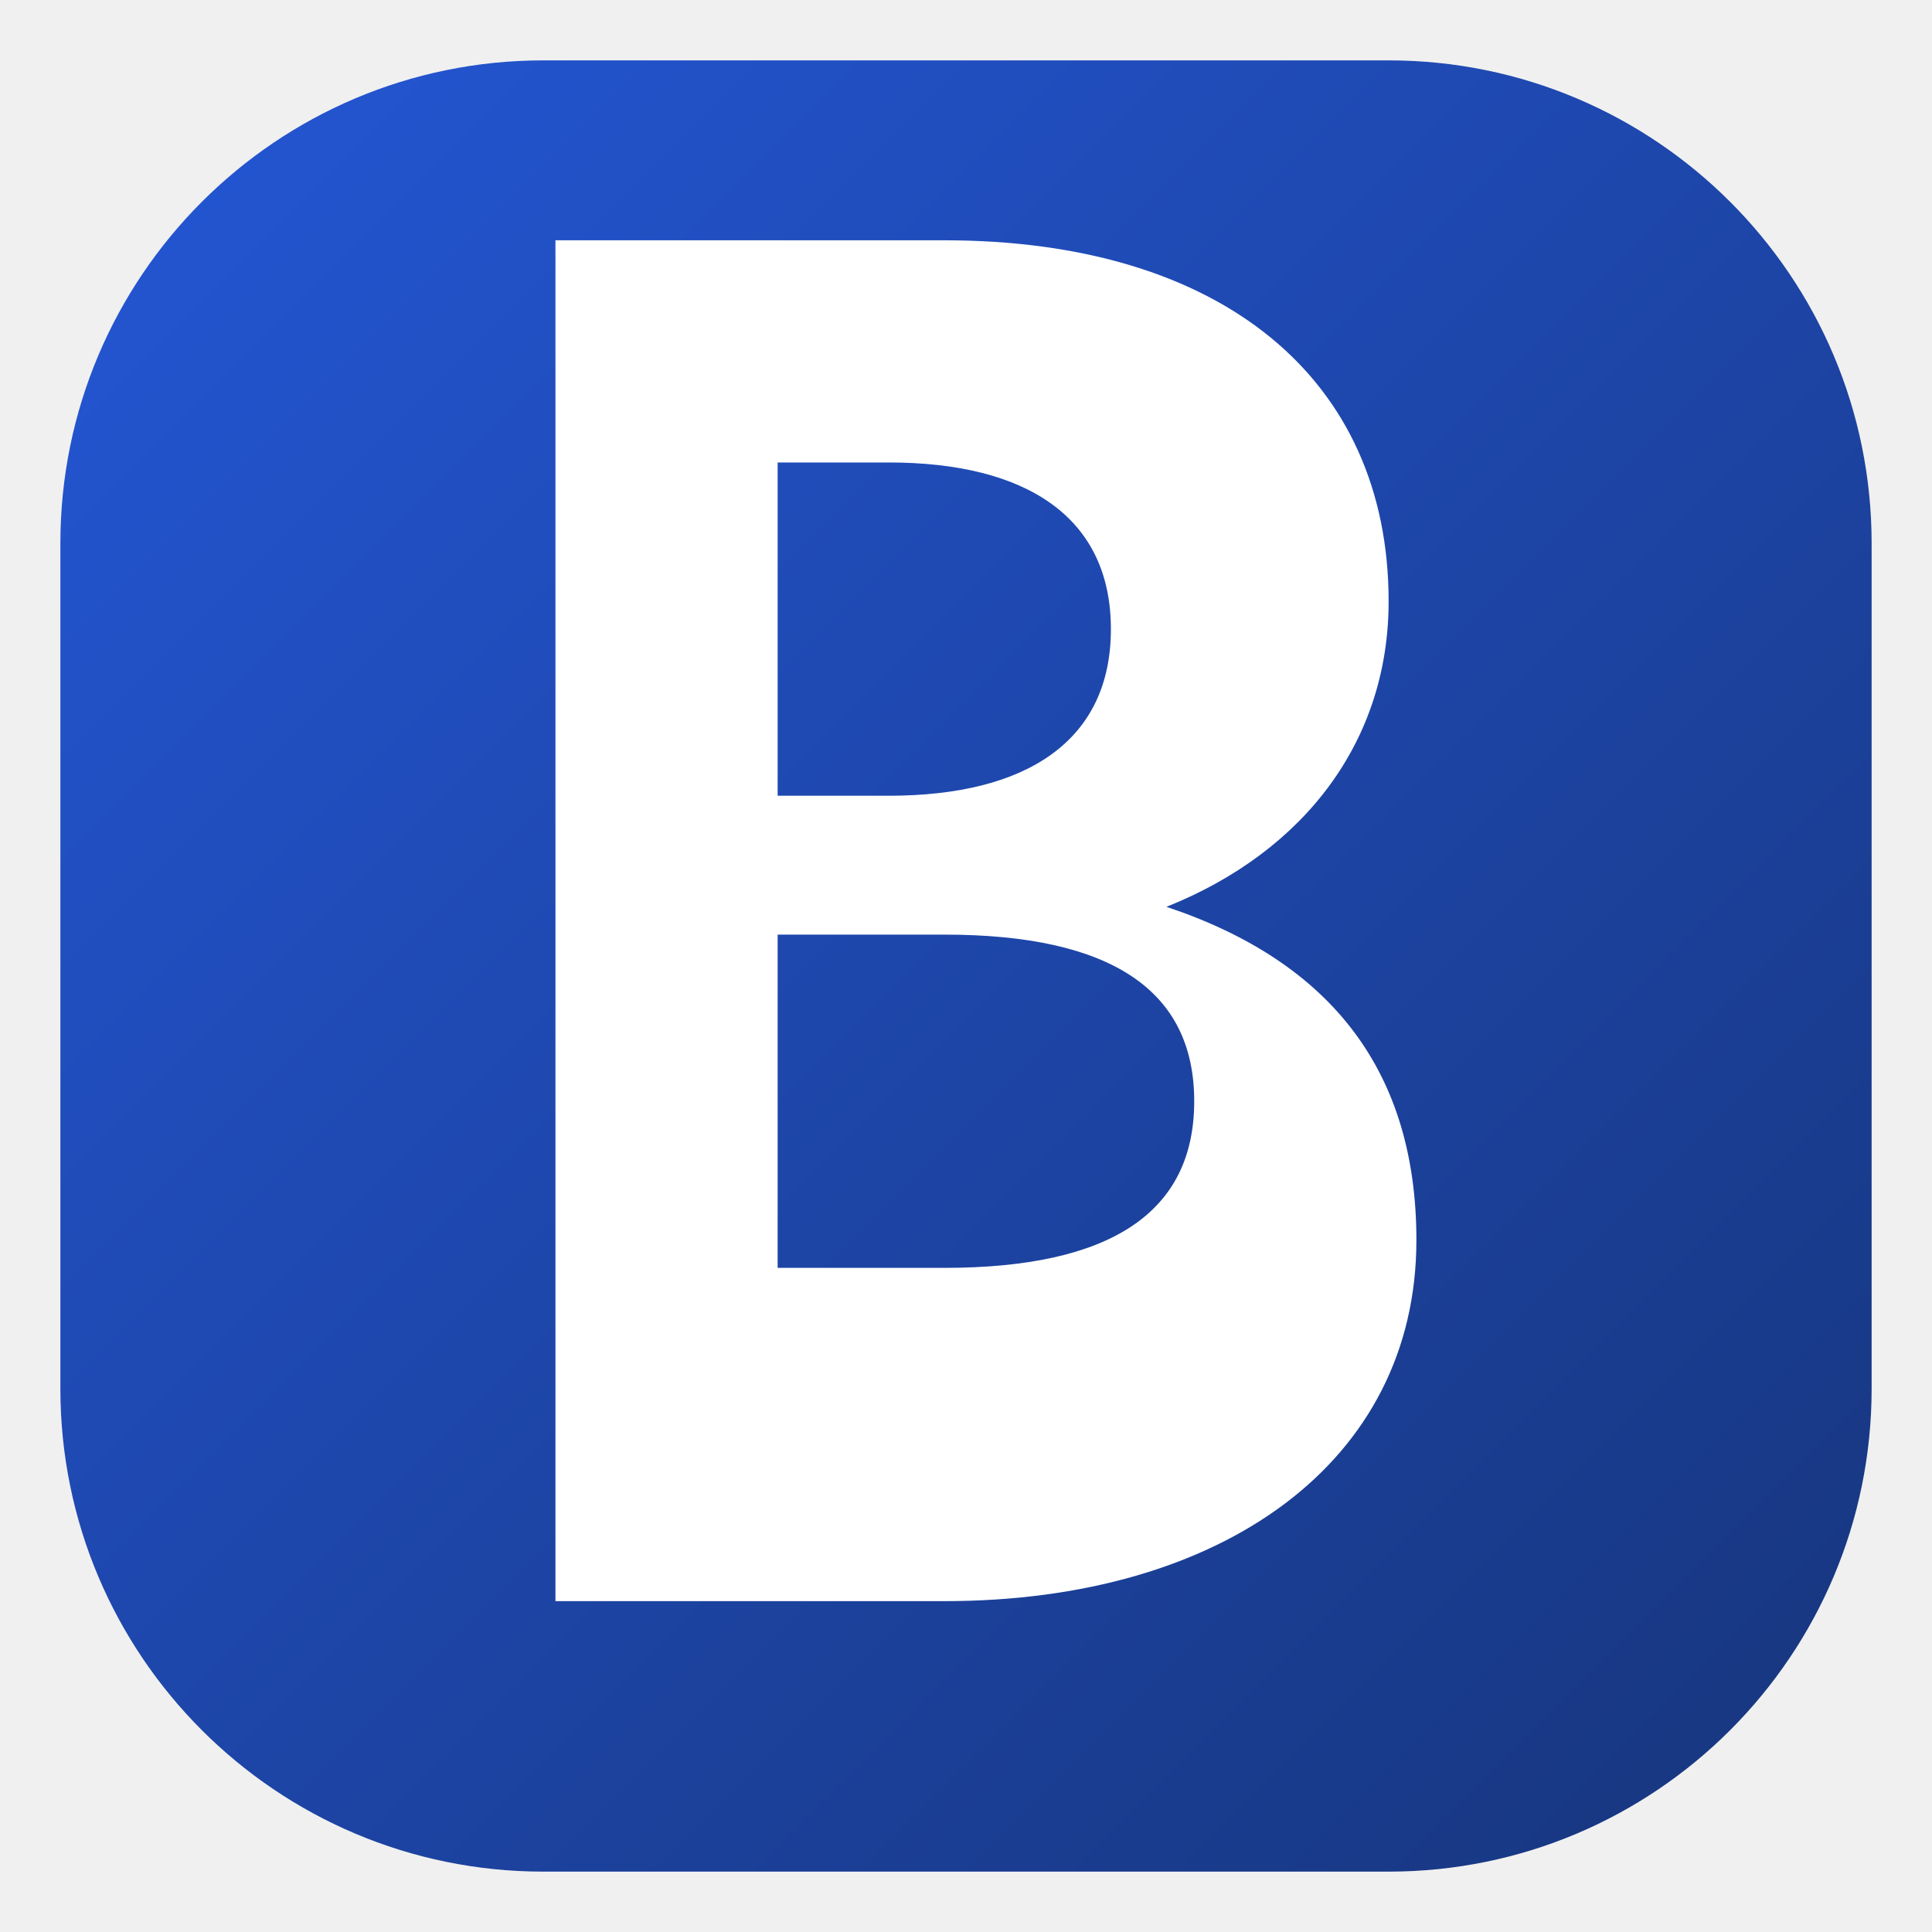
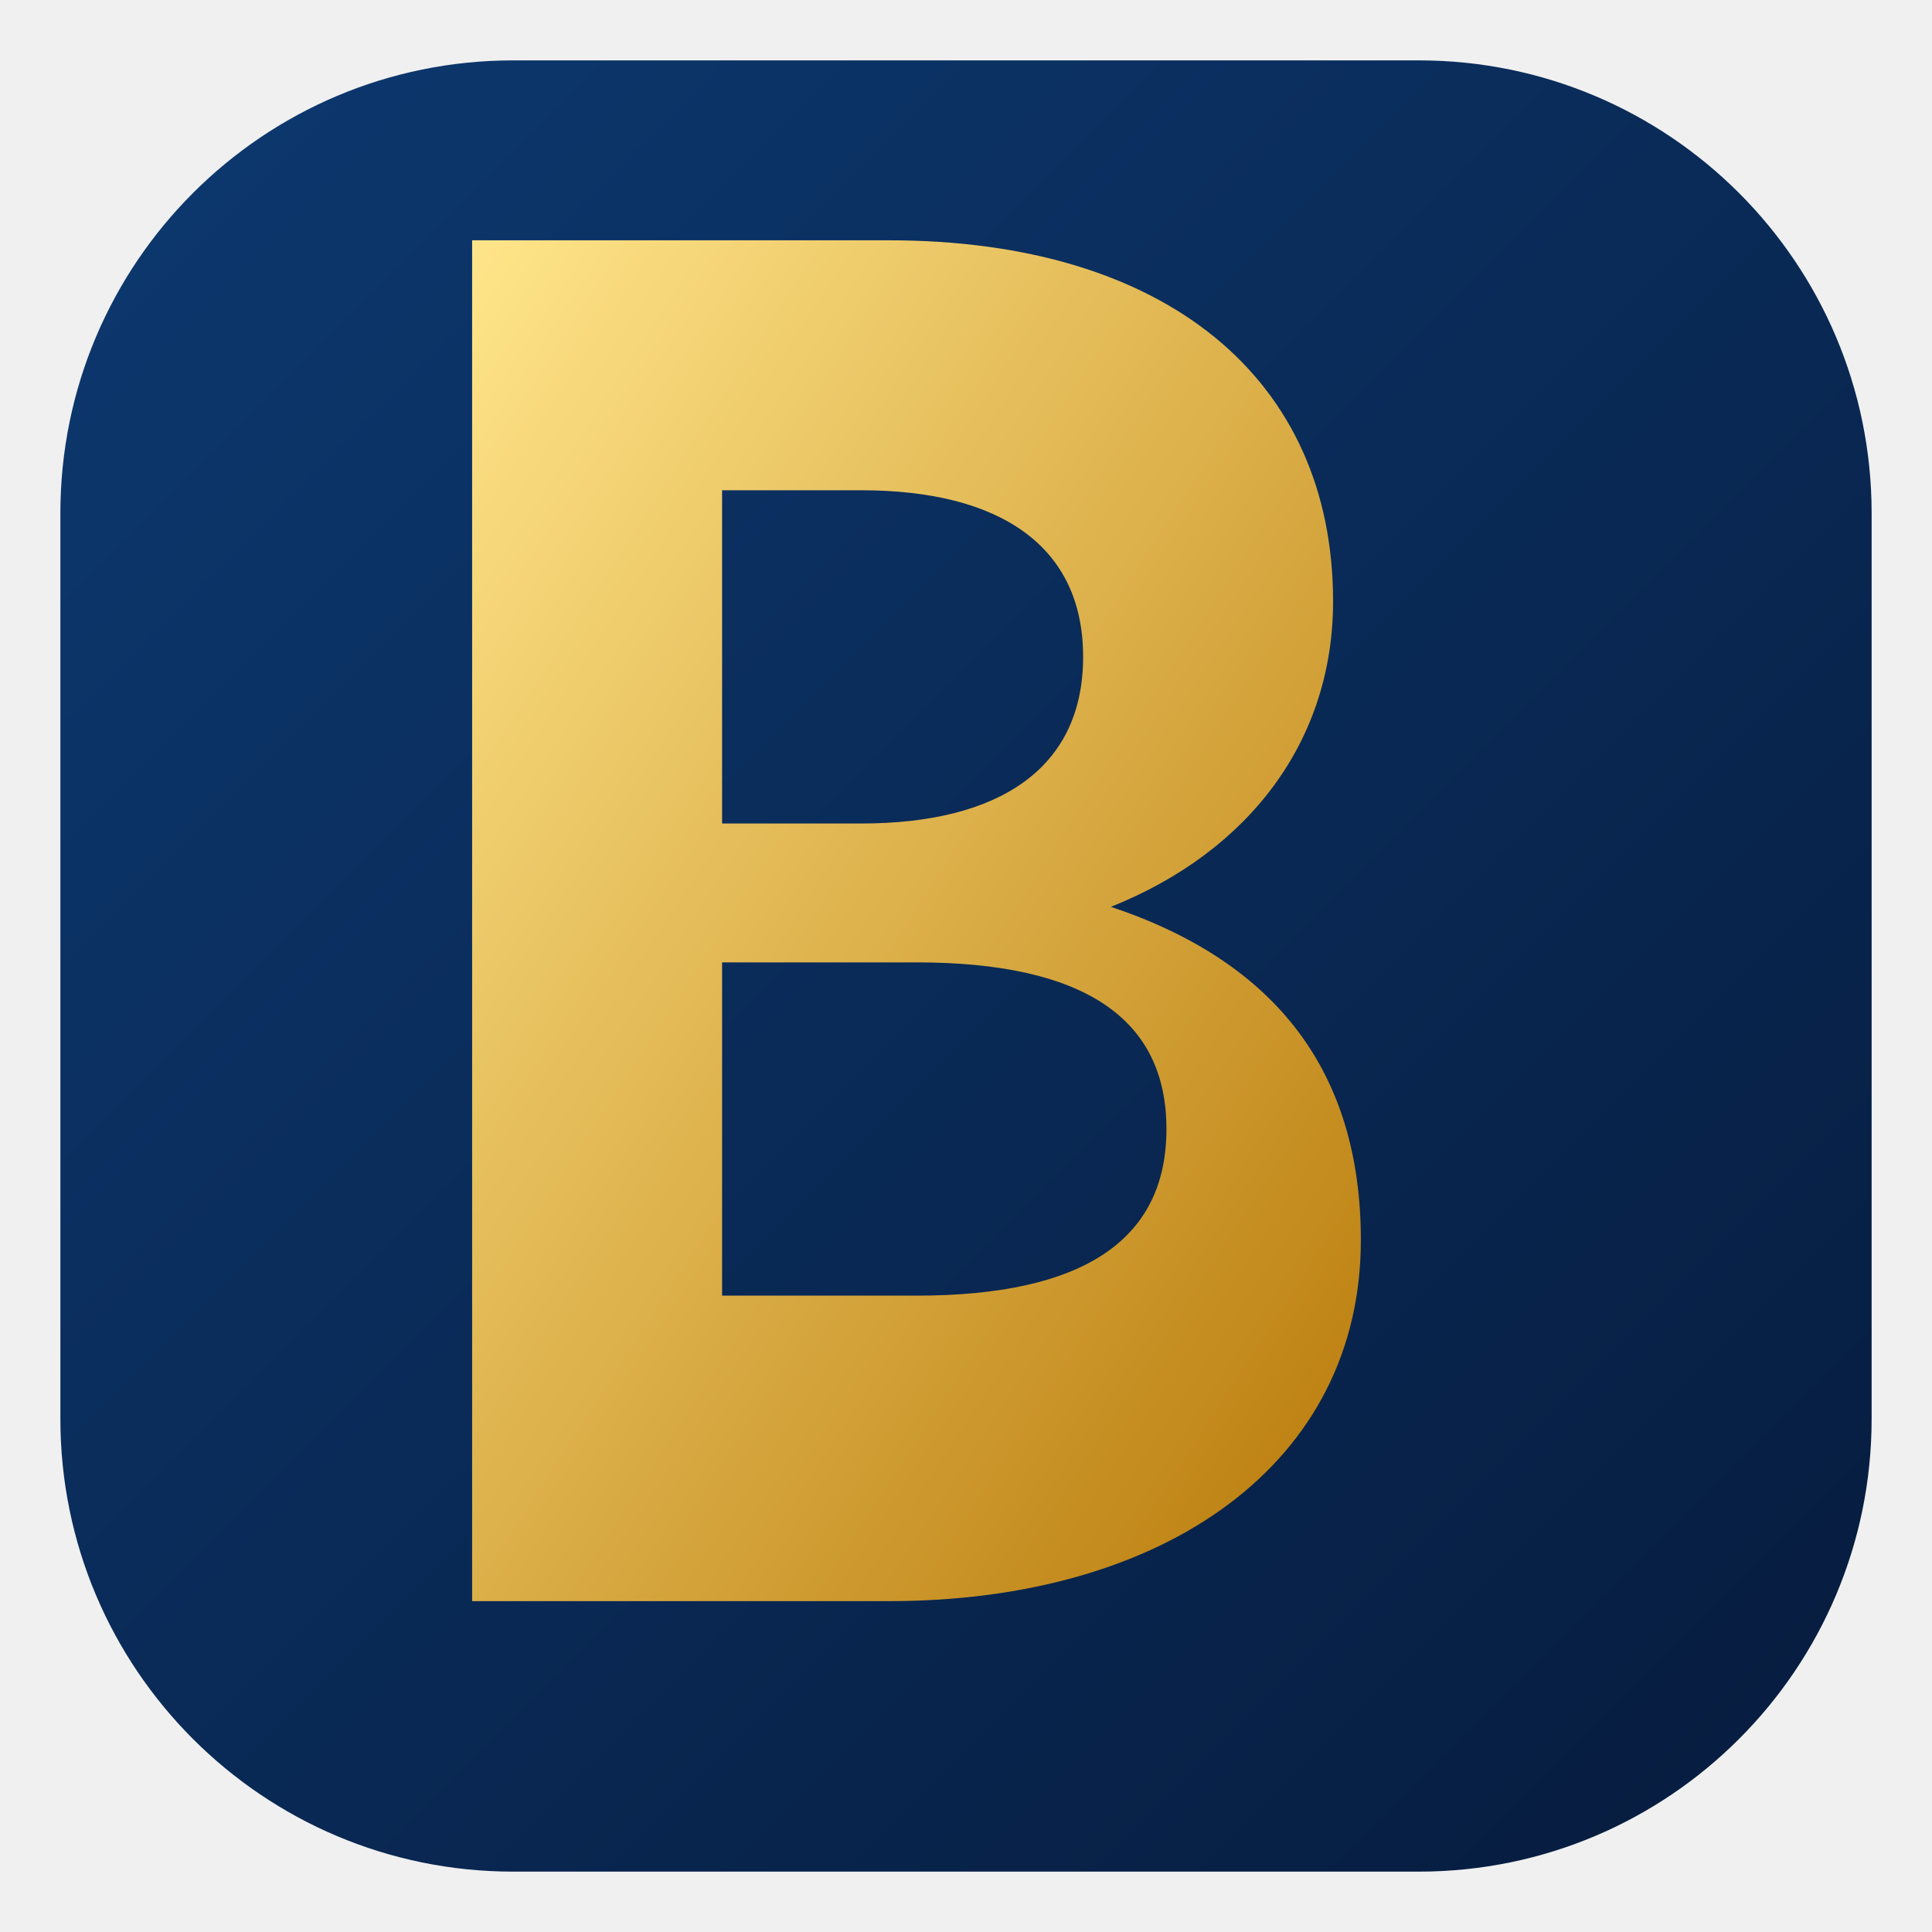
<svg xmlns="http://www.w3.org/2000/svg" viewBox="0 0 64 64">
  <defs>
+     <linearGradient id="n" x1="0" y1="0" x2="1" y2="1">
+       <stop offset="0" stop-color="#0d3970" />
+       <stop offset="1" stop-color="#061b3d" />
+     </linearGradient>
    <linearGradient id="g" x1="0" y1="0" x2="1" y2="1">
-       <stop offset="0" stop-color="#2457d6" />
-       <stop offset="1" stop-color="#17357c" />
+       <stop offset="0" stop-color="#ffe58a" />
+       <stop offset="1" stop-color="#b87908" />
    </linearGradient>
  </defs>
-   <rect x="2" y="2" width="60" height="60" rx="16" fill="url(#g)" />
-   <path d="M20 13h14c10 0 16 5 16 13 0 5-3 9-8 11 6 2 9 6 9 12 0 8-7 13-17 13H20V13zm12 20c5 0 8-2 8-6s-3-6-8-6h-4v12h4zm2 17c6 0 9-2 9-6s-3-6-9-6h-6v12h6z" fill="#fff" transform="translate(0 -4) scale(.92)" />
+   <rect x="2" y="2" width="60" height="60" rx="15" fill="url(#n)" />
+   <path d="M17 13h15c10 0 16 5 16 13 0 5-3 9-8 11 6 2 9 6 9 12 0 8-7 13-17 13H17V13zm14 21c5 0 8-2 8-6s-3-6-8-6h-5v12h5zm2 17c6 0 9-2 9-6s-3-6-9-6h-7v12h7z" fill="url(#g)" transform="translate(0 -4) scale(.92)" />
</svg>
